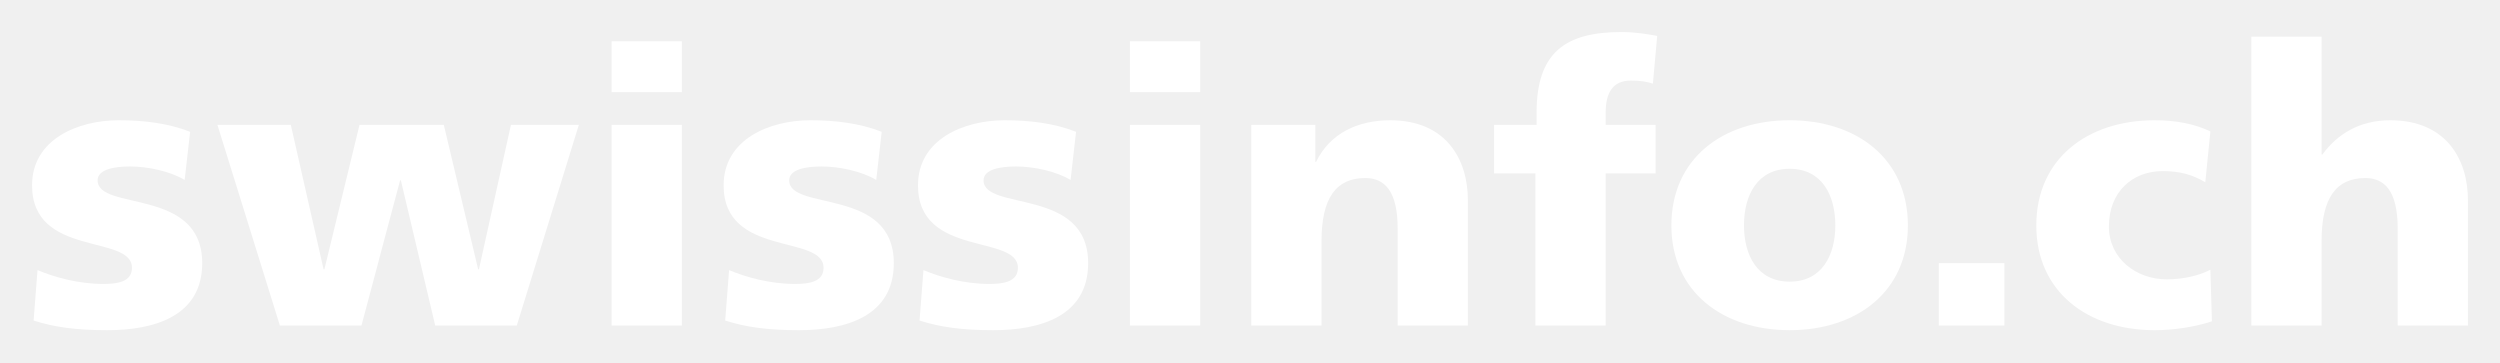
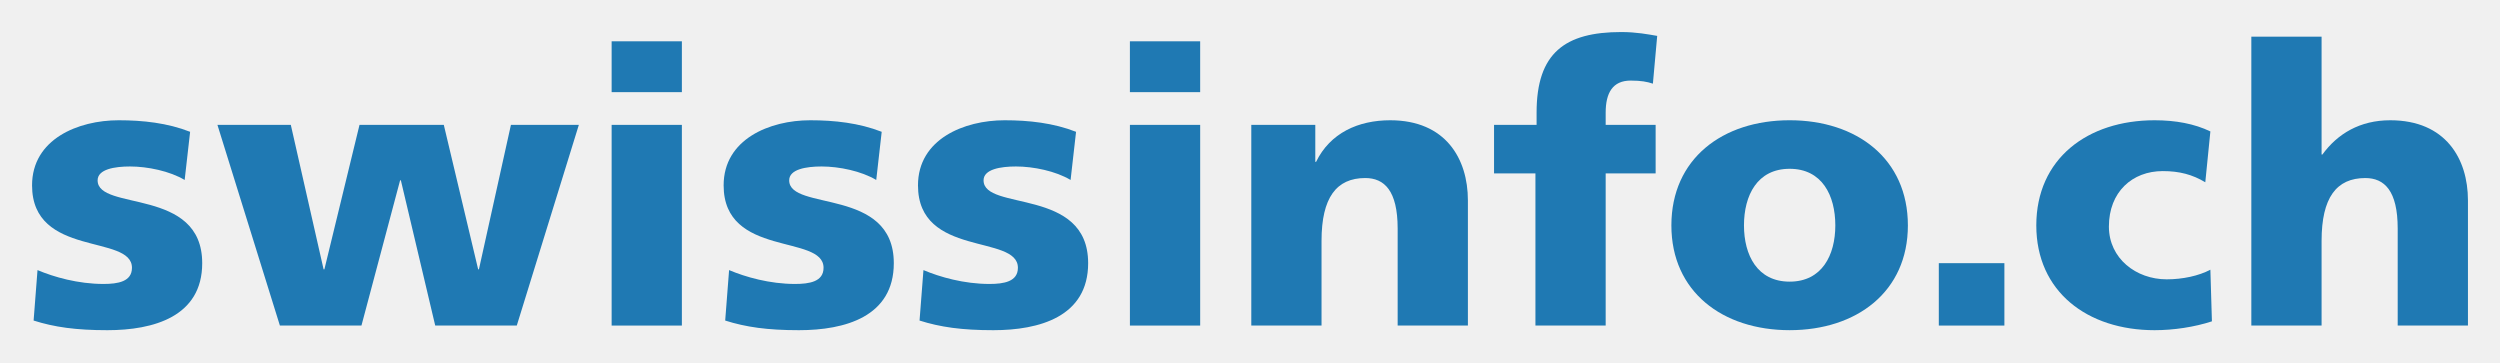
<svg xmlns="http://www.w3.org/2000/svg" version="1.0" width="780.03" height="113.02" id="svg2">
  <defs id="defs4">
    <clipPath id="clipPath2723">
      <path d="M 373.041,212.598 L 552.753,212.598 L 552.753,234.594 L 373.041,234.594 L 373.041,212.598 z" id="path2725" />
    </clipPath>
    <clipPath id="clipPath2711">
      <path d="M 0,0 L 595.275,0 L 595.275,841.887 L 0,841.887 L 0,0 z" id="path2713" />
    </clipPath>
    <clipPath id="clipPath2691">
      <path d="M 398.736,191.529 L 560.079,191.529 L 560.079,206.361 L 398.736,206.361 L 398.736,191.529 z" id="path2693" />
    </clipPath>
    <clipPath id="clipPath2669">
      <path d="M 0,0 L 490.38,0 L 490.38,105.363 L 0,105.363 L 0,0 z" id="path2671" />
    </clipPath>
    <clipPath id="clipPath2655">
      <path d="M 489.901,0 L 595.276,0 L 595.276,280.803 L 489.901,280.803 L 489.901,0 z" id="path2657" />
    </clipPath>
    <clipPath id="clipPath2641">
      <path d="M 244.86,104.883 L 490.38,104.883 L 490.38,351.123 L 244.86,351.123 L 244.86,104.883 z" id="path2643" />
    </clipPath>
    <clipPath id="clipPath2627">
      <path d="M 0,104.883 L 245.341,104.883 L 245.341,351.123 L 0,351.123 L 0,104.883 z" id="path2629" />
    </clipPath>
    <clipPath id="clipPath2613">
      <path d="M 244.86,350.643 L 490.38,350.643 L 490.38,596.643 L 244.86,596.643 L 244.86,350.643 z" id="path2615" />
    </clipPath>
    <clipPath id="clipPath2599">
      <path d="M 0,350.643 L 245.341,350.643 L 245.341,596.644 L 0,596.644 L 0,350.643 z" id="path2601" />
    </clipPath>
    <clipPath id="clipPath2585">
      <path d="M 489.901,280.323 L 595.276,280.323 L 595.276,841.887 L 489.901,841.887 L 489.901,280.323 z" id="path2587" />
    </clipPath>
    <clipPath id="clipPath2571">
      <path d="M 244.86,596.163 L 490.38,596.163 L 490.38,841.887 L 244.86,841.887 L 244.86,596.163 z" id="path2573" />
    </clipPath>
    <clipPath id="clipPath2557">
      <path d="M 0,596.163 L 245.341,596.163 L 245.341,841.887 L 0,841.887 L 0,596.163 z" id="path2559" />
    </clipPath>
  </defs>
  <g transform="translate(-5.865418,-4.21775)" id="layer1">
    <g transform="matrix(3.383221,0,0,3.383221,-1172.786,-2139.452)" id="g3038">
-       <path d="M 351.841,658.527 C 353.353,659.166 355.585,659.805 357.924,659.805 C 359.256,659.805 360.551,659.592 360.551,658.315 C 360.551,655.189 351.338,657.39 351.338,650.711 C 351.338,646.449 355.585,644.709 359.328,644.709 C 361.56,644.709 363.828,644.956 365.915,645.774 L 365.411,650.215 C 364.044,649.397 361.991,648.971 360.371,648.971 C 358.969,648.971 357.384,649.22 357.384,650.25 C 357.384,653.127 367.03,650.854 367.03,657.889 C 367.03,662.826 362.531,664.069 358.284,664.069 C 355.369,664.069 353.39,663.785 351.481,663.18 L 351.841,658.527 z" id="path2729" style="fill:#fff;fill-opacity:1;fill-rule:nonzero;stroke:none" />
-       <path d="M 368.434,645.135 L 375.201,645.135 L 378.224,658.456 L 378.298,658.456 L 381.536,645.135 L 389.311,645.135 L 392.478,658.456 L 392.55,658.456 L 395.501,645.135 L 401.764,645.135 L 396.041,663.642 L 388.519,663.642 L 385.351,650.25 L 385.28,650.25 L 381.716,663.642 L 374.194,663.642 L 368.434,645.135 z" id="path2733" style="fill:#fff;fill-opacity:1;fill-rule:nonzero;stroke:none" />
-       <path d="M 404.788,645.134 L 411.266,645.134 L 411.266,663.642 L 404.788,663.642 L 404.788,645.134 z M 411.266,642.116 L 404.788,642.116 L 404.788,637.427 L 411.266,637.427 L 411.266,642.116 z" id="path2735" style="fill:#fff;fill-opacity:1;fill-rule:nonzero;stroke:none" />
-       <path d="M 415.621,658.527 C 417.132,659.166 419.365,659.805 421.703,659.805 C 423.036,659.805 424.332,659.592 424.332,658.315 C 424.332,655.189 415.117,657.39 415.117,650.711 C 415.117,646.449 419.365,644.709 423.107,644.709 C 425.34,644.709 427.606,644.956 429.695,645.774 L 429.191,650.215 C 427.823,649.397 425.771,648.971 424.151,648.971 C 422.748,648.971 421.163,649.22 421.163,650.25 C 421.163,653.127 430.811,650.854 430.811,657.889 C 430.811,662.826 426.311,664.069 422.063,664.069 C 419.148,664.069 417.168,663.785 415.261,663.18 L 415.621,658.527 z" id="path2739" style="fill:#fff;fill-opacity:1;fill-rule:nonzero;stroke:none" />
-       <path d="M 433.545,658.527 C 435.056,659.166 437.289,659.805 439.629,659.805 C 440.96,659.805 442.256,659.592 442.256,658.315 C 442.256,655.189 433.041,657.39 433.041,650.711 C 433.041,646.449 437.289,644.709 441.031,644.709 C 443.264,644.709 445.53,644.956 447.619,645.774 L 447.115,650.215 C 445.748,649.397 443.695,648.971 442.075,648.971 C 440.673,648.971 439.089,649.22 439.089,650.25 C 439.089,653.127 448.734,650.854 448.734,657.889 C 448.734,662.826 444.235,664.069 439.988,664.069 C 437.073,664.069 435.093,663.785 433.185,663.18 L 433.545,658.527 z" id="path2743" style="fill:#fff;fill-opacity:1;fill-rule:nonzero;stroke:none" />
-       <path d="M 452.586,645.134 L 459.066,645.134 L 459.066,663.642 L 452.586,663.642 L 452.586,645.134 z M 459.065,642.116 L 452.585,642.116 L 452.585,637.427 L 459.065,637.427 L 459.065,642.116 z" id="path2745" style="fill:#fff;fill-opacity:1;fill-rule:nonzero;stroke:none" />
-       <path d="M 463.78,645.135 L 469.683,645.135 L 469.683,648.545 L 469.755,648.545 C 471.05,645.881 473.643,644.709 476.593,644.709 C 481.705,644.709 483.756,648.26 483.756,652.097 L 483.756,663.642 L 477.278,663.642 L 477.278,654.691 C 477.278,651.21 476.055,650.037 474.29,650.037 C 471.626,650.037 470.258,651.849 470.258,655.827 L 470.258,663.642 L 463.78,663.642 L 463.78,645.135 z" id="path2749" style="fill:#fff;fill-opacity:1;fill-rule:nonzero;stroke:none" />
-       <path d="M 489.984,649.611 L 486.167,649.611 L 486.167,645.135 L 490.091,645.135 L 490.091,643.998 C 490.091,638.492 492.717,636.573 497.902,636.573 C 499.305,636.573 500.385,636.787 501.214,636.928 L 500.817,641.333 C 500.277,641.156 499.737,641.05 498.765,641.05 C 497.11,641.05 496.462,642.186 496.462,643.998 L 496.462,645.135 L 501.069,645.135 L 501.069,649.611 L 496.462,649.611 L 496.462,663.642 L 489.984,663.642 L 489.984,649.611 z" id="path2753" style="fill:#fff;fill-opacity:1;fill-rule:nonzero;stroke:none" />
-       <path d="M 517.641,654.407 C 517.641,651.635 516.416,649.185 513.43,649.185 C 510.441,649.185 509.217,651.635 509.217,654.407 C 509.217,657.141 510.441,659.592 513.43,659.592 C 516.416,659.592 517.641,657.141 517.641,654.407 M 502.522,654.407 C 502.522,648.261 507.238,644.708 513.43,644.708 C 519.618,644.708 524.333,648.261 524.333,654.407 C 524.333,660.516 519.618,664.068 513.43,664.068 C 507.238,664.068 502.522,660.516 502.522,654.407" id="path2757" style="fill:#fff;fill-opacity:1;fill-rule:nonzero;stroke:none" />
-       <path d="M 527.185,657.888 L 533.233,657.888 L 533.233,663.642 L 527.185,663.642 L 527.185,657.888 z" id="path2759" style="fill:#fff;fill-opacity:1;fill-rule:nonzero;stroke:none" />
-       <path d="M 551.761,650.427 C 550.575,649.717 549.386,649.397 547.839,649.397 C 545.03,649.397 542.871,651.316 542.871,654.512 C 542.871,657.462 545.39,659.379 548.199,659.379 C 549.675,659.379 551.15,659.061 552.23,658.492 L 552.372,663.252 C 550.754,663.785 548.81,664.069 547.084,664.069 C 540.892,664.069 536.176,660.516 536.176,654.407 C 536.176,648.26 540.892,644.709 547.084,644.709 C 549.026,644.709 550.754,645.029 552.23,645.739 L 551.761,650.427 z" id="path2763" style="fill:#fff;fill-opacity:1;fill-rule:nonzero;stroke:none" />
-       <path d="M 556.007,637 L 562.486,637 L 562.486,647.869 L 562.559,647.869 C 563.961,645.953 566.014,644.709 568.82,644.709 C 573.931,644.709 575.984,648.26 575.984,652.098 L 575.984,663.643 L 569.505,663.643 L 569.505,654.69 C 569.505,651.209 568.281,650.038 566.519,650.038 C 563.854,650.038 562.486,651.849 562.486,655.828 L 562.486,663.643 L 556.007,663.643 L 556.007,637 z" id="path2767" style="fill:#fff;fill-opacity:1;fill-rule:nonzero;stroke:none" />
+       <path d="M 351.841,658.527 C 353.353,659.166 355.585,659.805 357.924,659.805 C 359.256,659.805 360.551,659.592 360.551,658.315 C 360.551,655.189 351.338,657.39 351.338,650.711 C 351.338,646.449 355.585,644.709 359.328,644.709 C 361.56,644.709 363.828,644.956 365.915,645.774 L 365.411,650.215 C 364.044,649.397 361.991,648.971 360.371,648.971 C 358.969,648.971 357.384,649.22 357.384,650.25 C 357.384,653.127 367.03,650.854 367.03,657.889 C 367.03,662.826 362.531,664.069 358.284,664.069 C 355.369,664.069 353.39,663.785 351.481,663.18 L 351.841,658.527 z" id="path2729" style="fill:#1f79b3;fill-opacity:1;fill-rule:nonzero;stroke:none" />
+       <path d="M 368.434,645.135 L 375.201,645.135 L 378.224,658.456 L 378.298,658.456 L 381.536,645.135 L 389.311,645.135 L 392.478,658.456 L 392.55,658.456 L 395.501,645.135 L 401.764,645.135 L 396.041,663.642 L 388.519,663.642 L 385.351,650.25 L 385.28,650.25 L 381.716,663.642 L 374.194,663.642 L 368.434,645.135 z" id="path2733" style="fill:#1f79b3;fill-opacity:1;fill-rule:nonzero;stroke:none" />
+       <path d="M 404.788,645.134 L 411.266,645.134 L 411.266,663.642 L 404.788,663.642 L 404.788,645.134 z M 411.266,642.116 L 404.788,642.116 L 404.788,637.427 L 411.266,637.427 L 411.266,642.116 z" id="path2735" style="fill:#1f79b3;fill-opacity:1;fill-rule:nonzero;stroke:none" />
+       <path d="M 415.621,658.527 C 417.132,659.166 419.365,659.805 421.703,659.805 C 423.036,659.805 424.332,659.592 424.332,658.315 C 424.332,655.189 415.117,657.39 415.117,650.711 C 415.117,646.449 419.365,644.709 423.107,644.709 C 425.34,644.709 427.606,644.956 429.695,645.774 L 429.191,650.215 C 427.823,649.397 425.771,648.971 424.151,648.971 C 422.748,648.971 421.163,649.22 421.163,650.25 C 421.163,653.127 430.811,650.854 430.811,657.889 C 430.811,662.826 426.311,664.069 422.063,664.069 C 419.148,664.069 417.168,663.785 415.261,663.18 L 415.621,658.527 z" id="path2739" style="fill:#1f79b3;fill-opacity:1;fill-rule:nonzero;stroke:none" />
+       <path d="M 433.545,658.527 C 435.056,659.166 437.289,659.805 439.629,659.805 C 440.96,659.805 442.256,659.592 442.256,658.315 C 442.256,655.189 433.041,657.39 433.041,650.711 C 433.041,646.449 437.289,644.709 441.031,644.709 C 443.264,644.709 445.53,644.956 447.619,645.774 L 447.115,650.215 C 445.748,649.397 443.695,648.971 442.075,648.971 C 440.673,648.971 439.089,649.22 439.089,650.25 C 439.089,653.127 448.734,650.854 448.734,657.889 C 448.734,662.826 444.235,664.069 439.988,664.069 C 437.073,664.069 435.093,663.785 433.185,663.18 L 433.545,658.527 z" id="path2743" style="fill:#1f79b3;fill-opacity:1;fill-rule:nonzero;stroke:none" />
+       <path d="M 452.586,645.134 L 459.066,645.134 L 459.066,663.642 L 452.586,663.642 L 452.586,645.134 z M 459.065,642.116 L 452.585,642.116 L 452.585,637.427 L 459.065,637.427 L 459.065,642.116 z" id="path2745" style="fill:#1f79b3;fill-opacity:1;fill-rule:nonzero;stroke:none" />
+       <path d="M 463.78,645.135 L 469.683,645.135 L 469.683,648.545 L 469.755,648.545 C 471.05,645.881 473.643,644.709 476.593,644.709 C 481.705,644.709 483.756,648.26 483.756,652.097 L 483.756,663.642 L 477.278,663.642 L 477.278,654.691 C 477.278,651.21 476.055,650.037 474.29,650.037 C 471.626,650.037 470.258,651.849 470.258,655.827 L 470.258,663.642 L 463.78,663.642 L 463.78,645.135 z" id="path2749" style="fill:#1f79b3;fill-opacity:1;fill-rule:nonzero;stroke:none" />
+       <path d="M 489.984,649.611 L 486.167,649.611 L 486.167,645.135 L 490.091,645.135 L 490.091,643.998 C 490.091,638.492 492.717,636.573 497.902,636.573 C 499.305,636.573 500.385,636.787 501.214,636.928 L 500.817,641.333 C 500.277,641.156 499.737,641.05 498.765,641.05 C 497.11,641.05 496.462,642.186 496.462,643.998 L 496.462,645.135 L 501.069,645.135 L 501.069,649.611 L 496.462,649.611 L 496.462,663.642 L 489.984,663.642 L 489.984,649.611 z" id="path2753" style="fill:#1f79b3;fill-opacity:1;fill-rule:nonzero;stroke:none" />
+       <path d="M 517.641,654.407 C 517.641,651.635 516.416,649.185 513.43,649.185 C 510.441,649.185 509.217,651.635 509.217,654.407 C 509.217,657.141 510.441,659.592 513.43,659.592 C 516.416,659.592 517.641,657.141 517.641,654.407 M 502.522,654.407 C 502.522,648.261 507.238,644.708 513.43,644.708 C 519.618,644.708 524.333,648.261 524.333,654.407 C 524.333,660.516 519.618,664.068 513.43,664.068 C 507.238,664.068 502.522,660.516 502.522,654.407" id="path2757" style="fill:#1f79b3;fill-opacity:1;fill-rule:nonzero;stroke:none" />
+       <path d="M 527.185,657.888 L 533.233,657.888 L 533.233,663.642 L 527.185,663.642 L 527.185,657.888 z" id="path2759" style="fill:#1f79b3;fill-opacity:1;fill-rule:nonzero;stroke:none" />
+       <path d="M 551.761,650.427 C 550.575,649.717 549.386,649.397 547.839,649.397 C 545.03,649.397 542.871,651.316 542.871,654.512 C 542.871,657.462 545.39,659.379 548.199,659.379 C 549.675,659.379 551.15,659.061 552.23,658.492 L 552.372,663.252 C 550.754,663.785 548.81,664.069 547.084,664.069 C 540.892,664.069 536.176,660.516 536.176,654.407 C 536.176,648.26 540.892,644.709 547.084,644.709 C 549.026,644.709 550.754,645.029 552.23,645.739 L 551.761,650.427 z" id="path2763" style="fill:#1f79b3;fill-opacity:1;fill-rule:nonzero;stroke:none" />
+       <path d="M 556.007,637 L 562.486,637 L 562.486,647.869 L 562.559,647.869 C 563.961,645.953 566.014,644.709 568.82,644.709 C 573.931,644.709 575.984,648.26 575.984,652.098 L 575.984,663.643 L 569.505,663.643 L 569.505,654.69 C 569.505,651.209 568.281,650.038 566.519,650.038 C 563.854,650.038 562.486,651.849 562.486,655.828 L 562.486,663.643 L 556.007,663.643 L 556.007,637 z" id="path2767" style="fill:#1f79b3;fill-opacity:1;fill-rule:nonzero;stroke:none" />
    </g>
  </g>
</svg>
